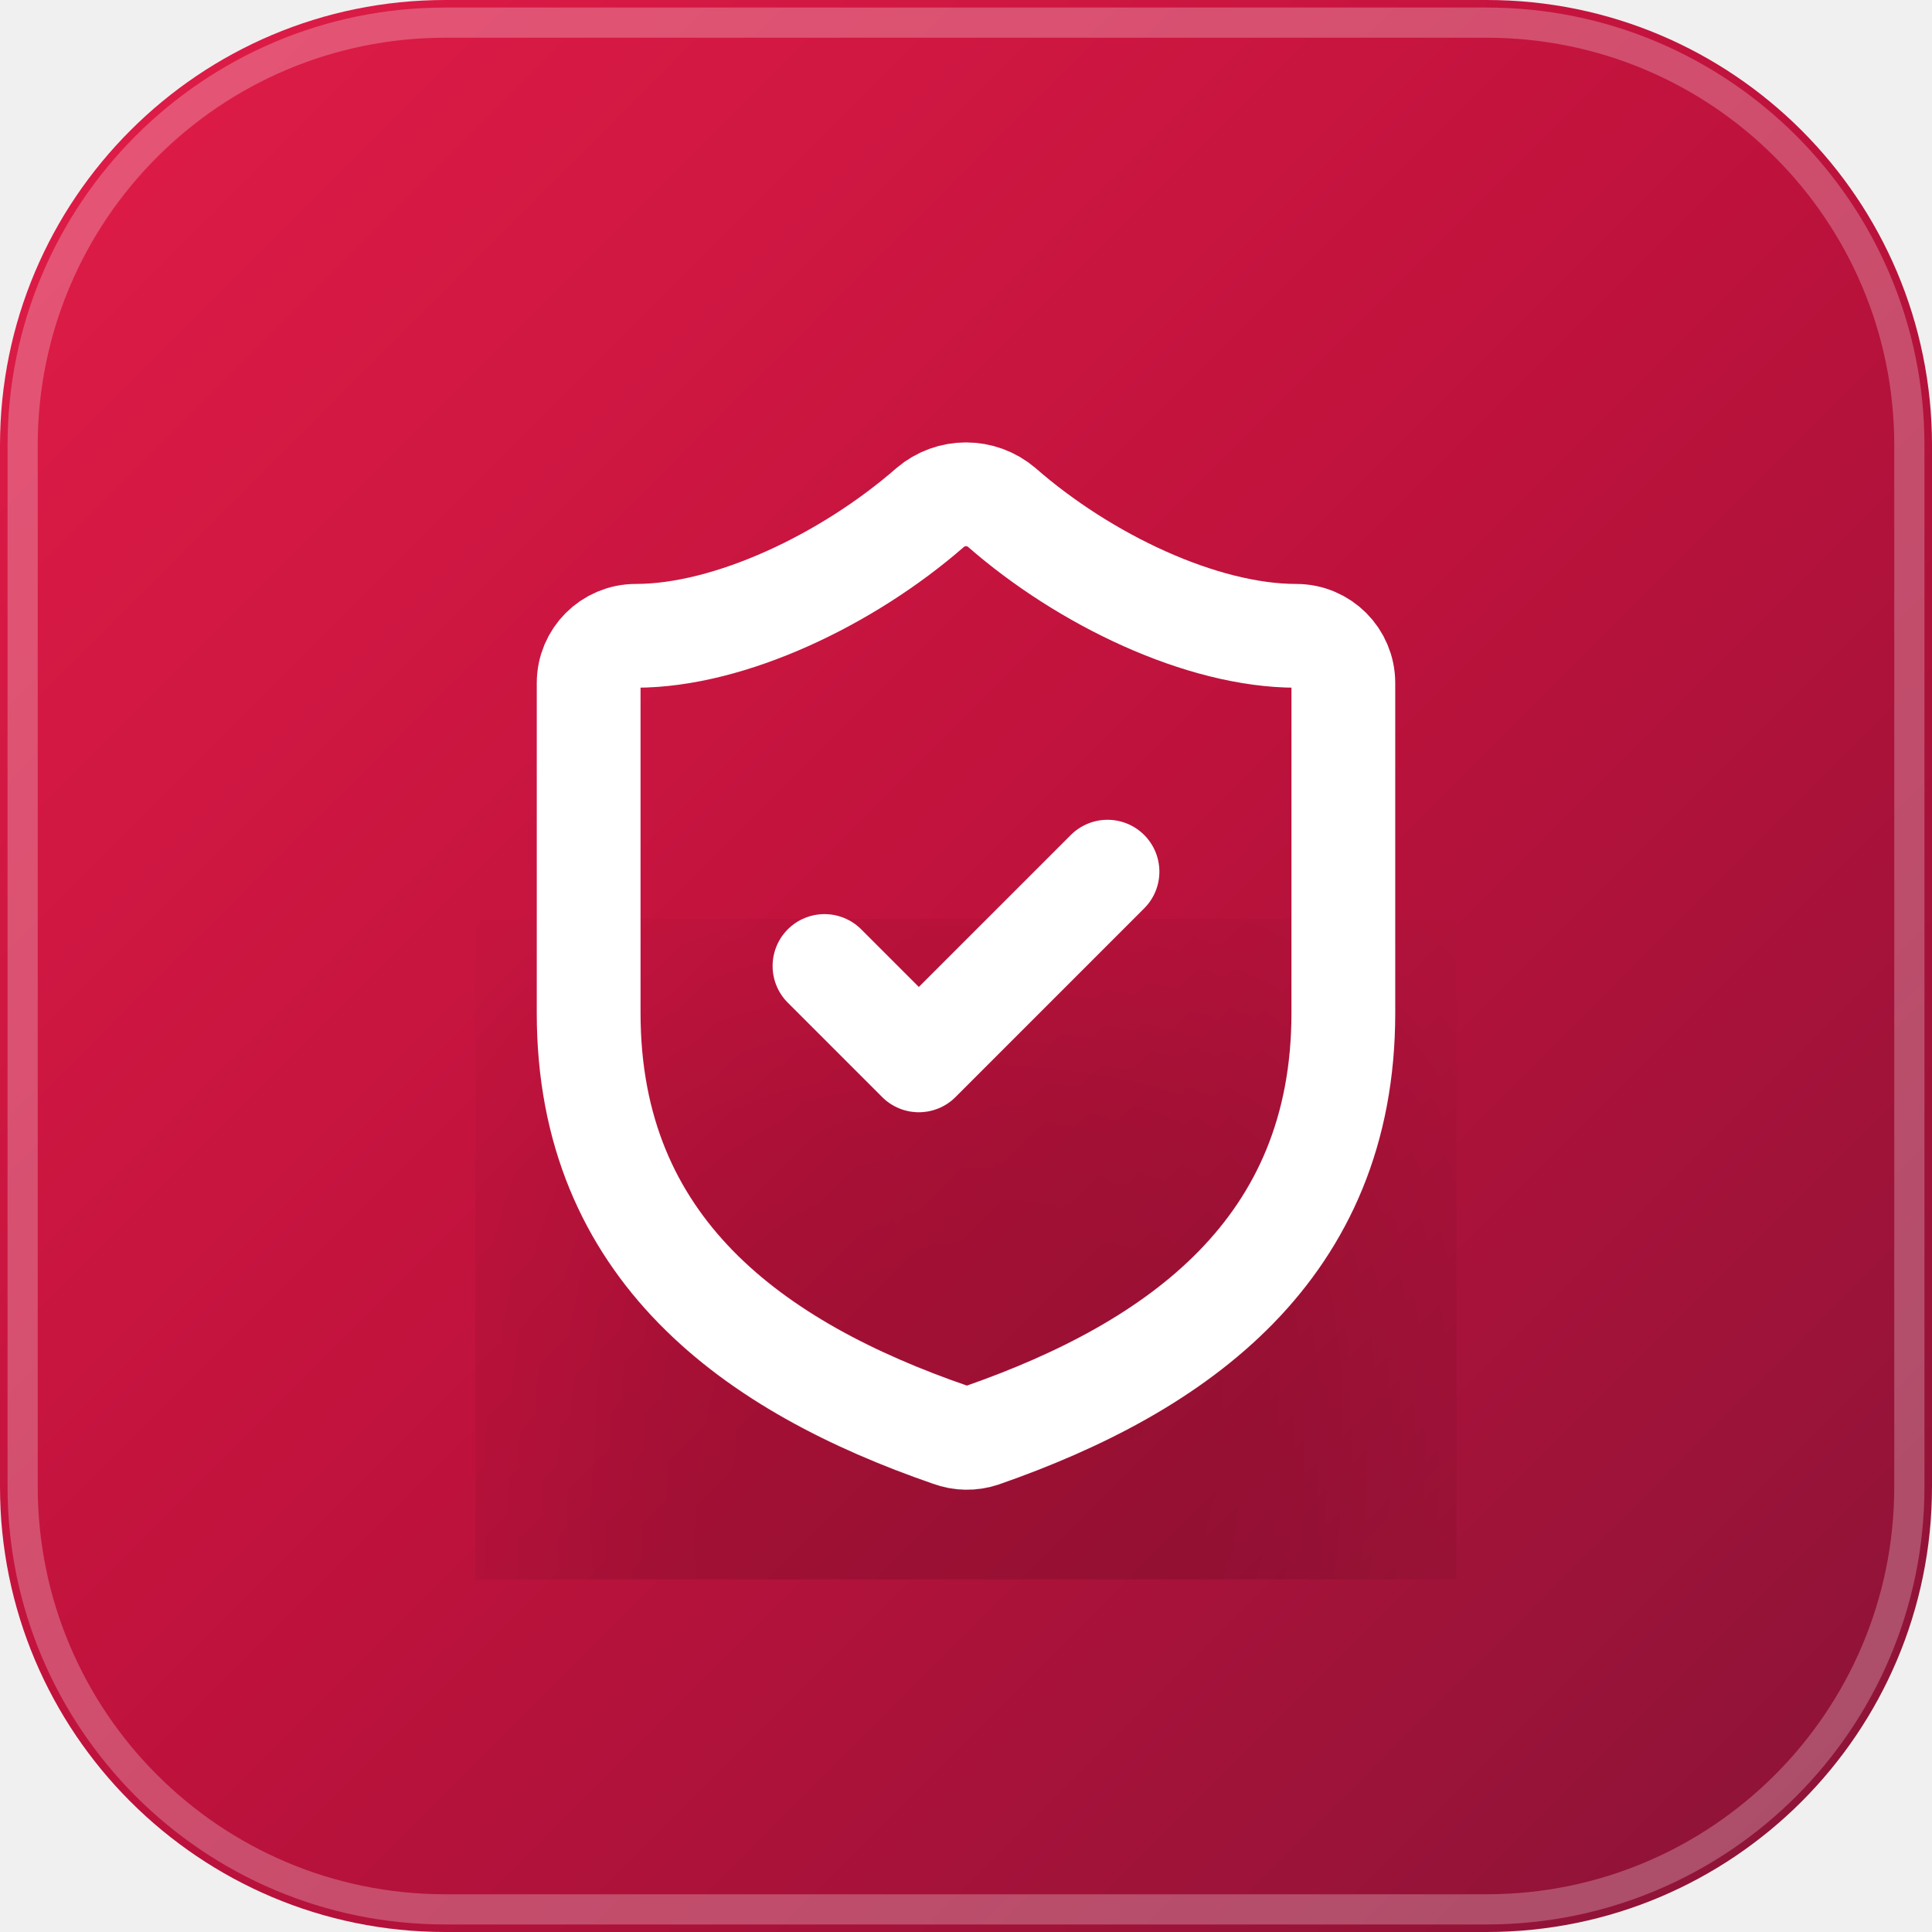
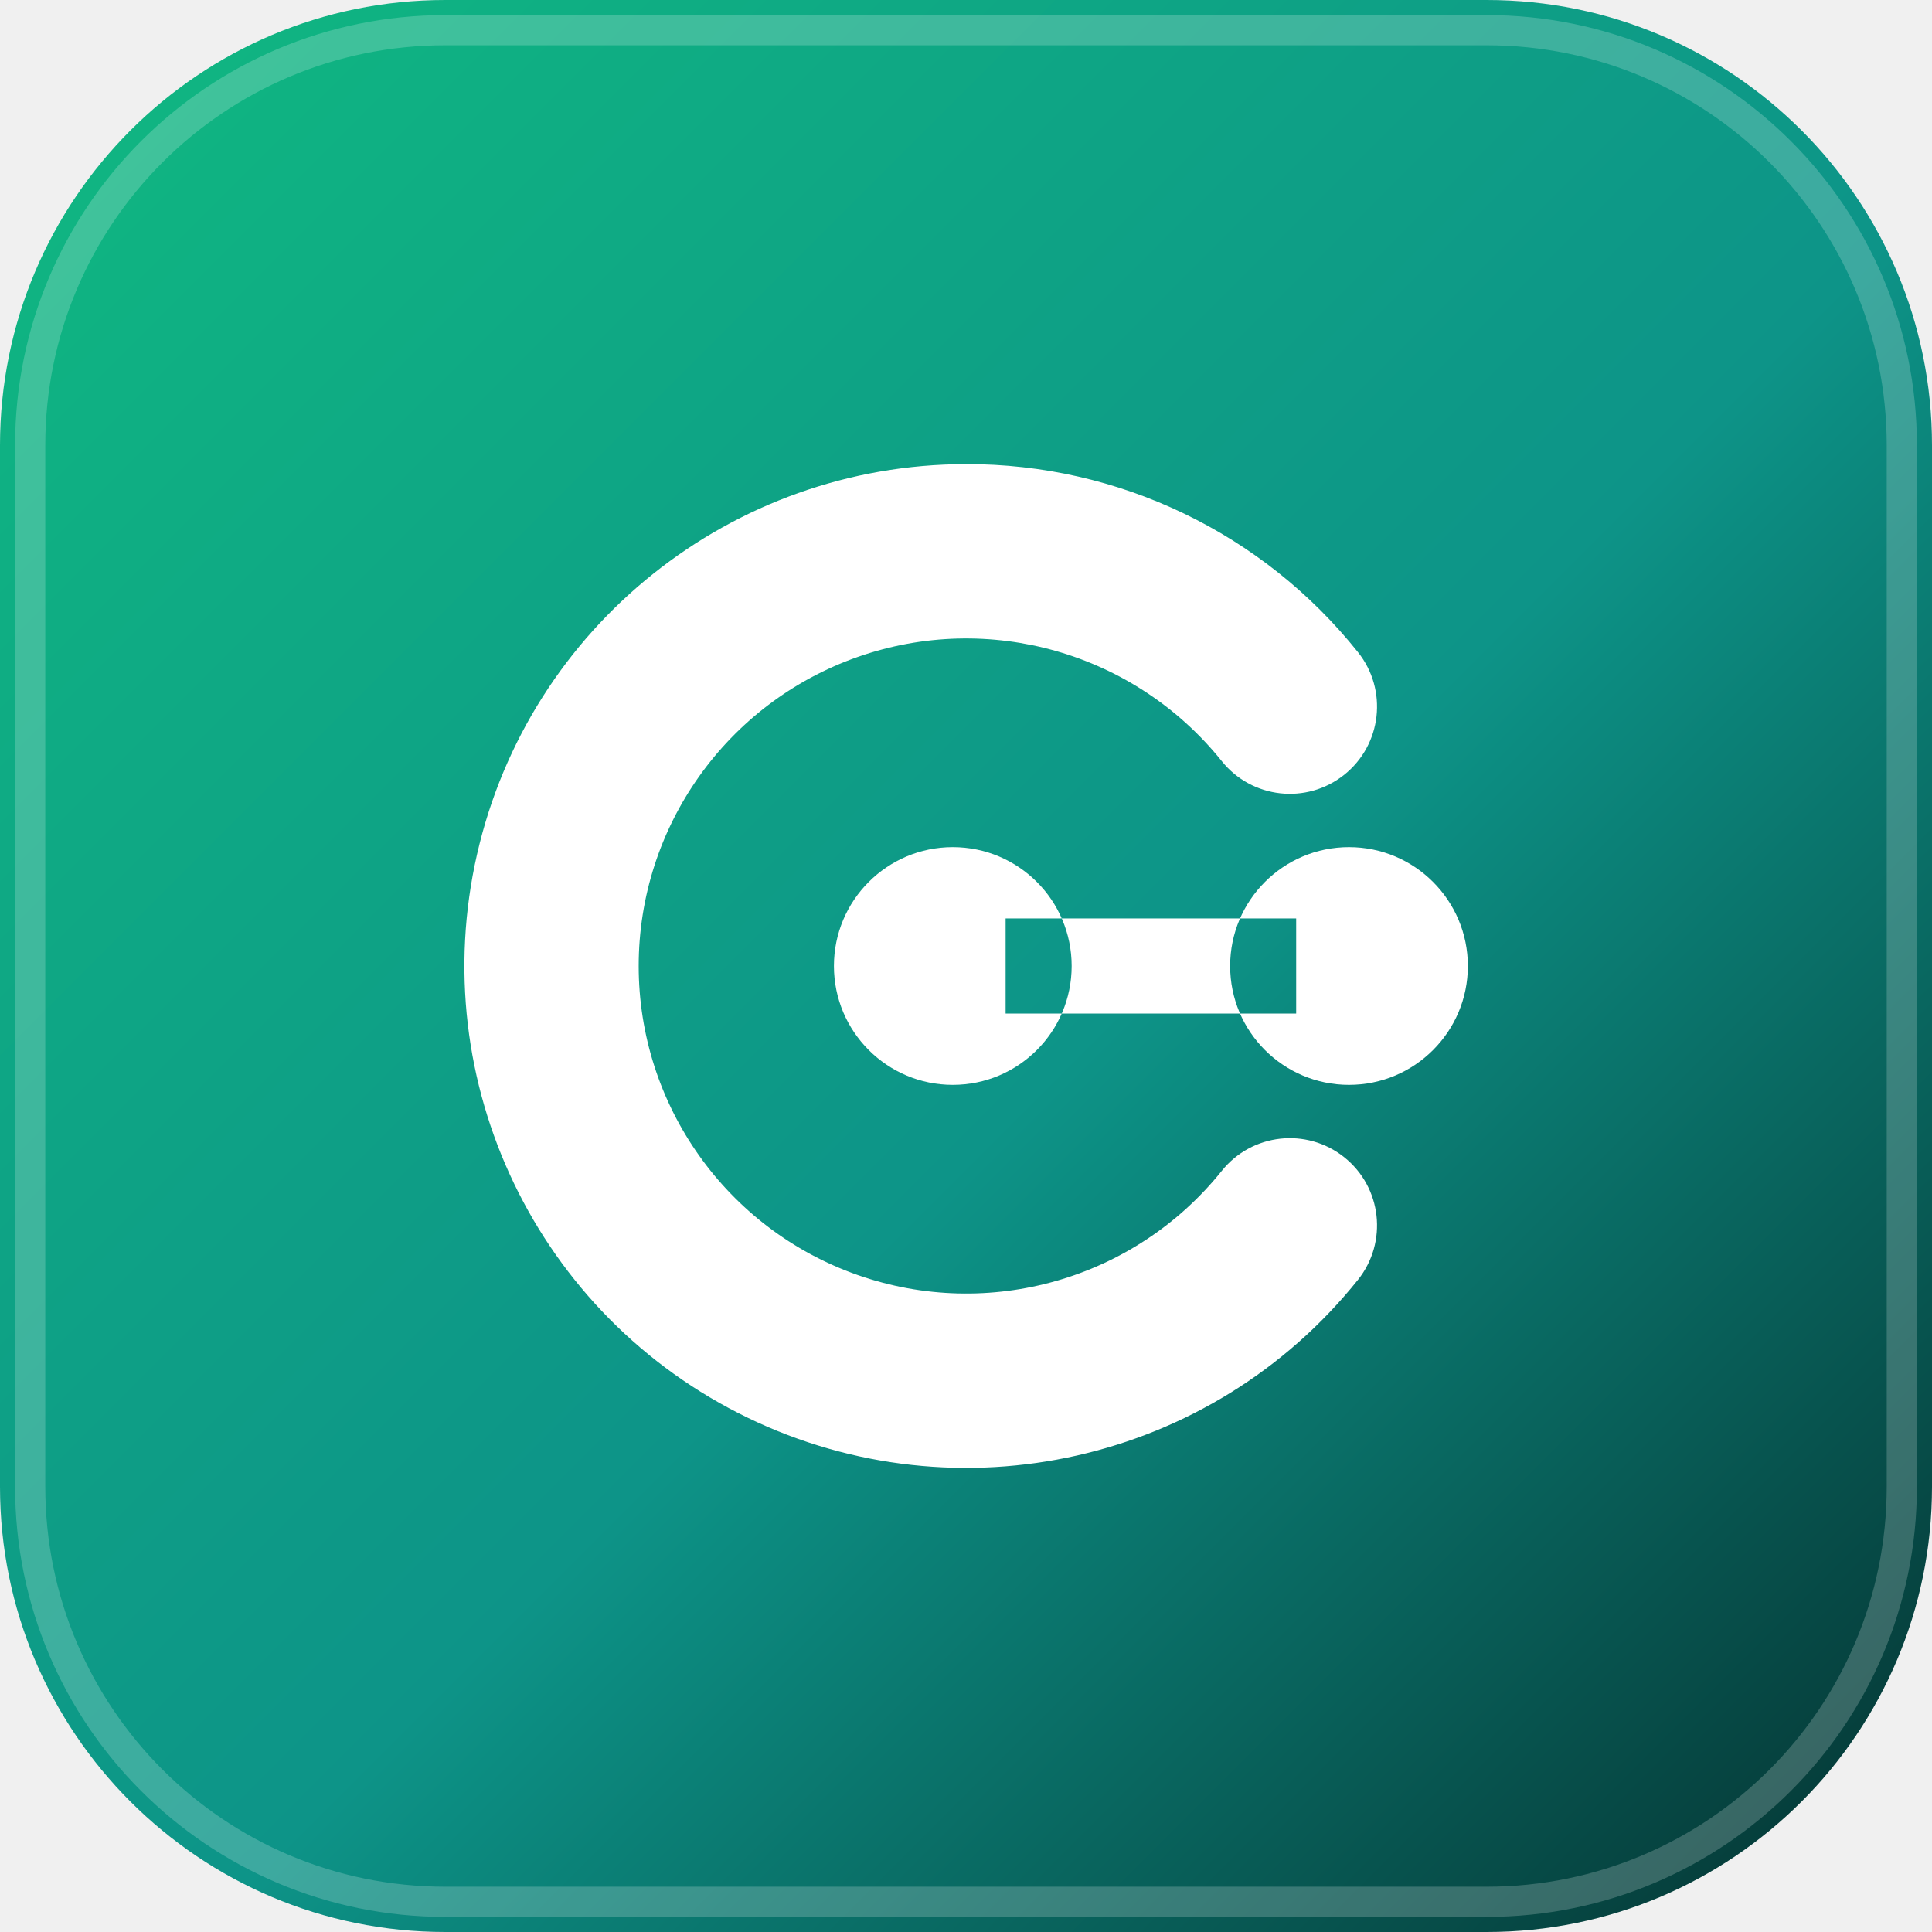
<svg xmlns="http://www.w3.org/2000/svg" viewBox="0 0 512 512" width="512" height="512">
  <defs>
-     <linearGradient id="adminGrad" x1="0%" y1="0%" x2="100%" y2="100%">
-       <stop offset="0%" stop-color="#E11D48" />
-       <stop offset="50%" stop-color="#BE123C" />
-       <stop offset="100%" stop-color="#881337" />
+     <linearGradient id="convozaGrad" x1="0%" y1="0%" x2="100%" y2="100%">
+       <stop offset="0%" stop-color="#10B981" />
+       <stop offset="55%" stop-color="#0D9488" />
+       <stop offset="100%" stop-color="#042F2E" />
    </linearGradient>
-     <filter id="softShadow" x="-15%" y="-15%" width="130%" height="130%">
-       <feDropShadow dx="0" dy="12" stdDeviation="16" flood-color="#000000" flood-opacity="0.4" />
-     </filter>
  </defs>
-   <rect width="512" height="512" rx="118" fill="url(#adminGrad)" />
-   <rect x="6" y="6" width="500" height="500" rx="112" fill="none" stroke="#FFFFFF" stroke-opacity="0.25" stroke-width="8" />
-   <g transform="translate(106, 106) scale(12.5)" filter="url(#softShadow)">
-     <path fill="none" stroke="#FFFFFF" stroke-width="2.2" stroke-linecap="round" stroke-linejoin="round" d="M20 13c0 5-3.5 7.5-7.66 8.95a1 1 0 0 1-.67-.01C7.5 20.5 4 18 4 13V6a1 1 0 0 1 1-1c2 0 4.5-1.2 6.24-2.72a1.17 1.17 0 0 1 1.52 0C14.51 3.81 17 5 19 5a1 1 0 0 1 1 1z" />
-     <path fill="none" stroke="#FFFFFF" stroke-width="2.2" stroke-linecap="round" stroke-linejoin="round" d="M9 12l2 2 4-4" />
+   <rect width="512" height="512" rx="118" fill="url(#convozaGrad)" />
+   <rect x="8" y="8" width="496" height="496" rx="110" fill="none" stroke="#FFFFFF" stroke-opacity="0.2" stroke-width="8" />
+   <g transform="translate(88, 88) scale(14)" fill="#FFFFFF">
+     <path d="M12 2.5A9.5 9.5 0 1 0 19.42 17.94a1.65 1.65 0 0 0-2.58-2.06A6.2 6.2 0 1 1 16.84 8.12a1.65 1.65 0 1 0 2.58-2.06A9.46 9.46 0 0 0 12 2.5Z" />
+     <path d="M11.75 9.75a2.25 2.25 0 1 0 0 4.5 2.25 2.25 0 0 0 0-4.5Zm7.5 0a2.25 2.25 0 1 0 0 4.5 2.25 2.25 0 0 0 0-4.5Zm-6.5 1.35h5.5v1.8h-5.5v-1.8Z" />
  </g>
</svg>
